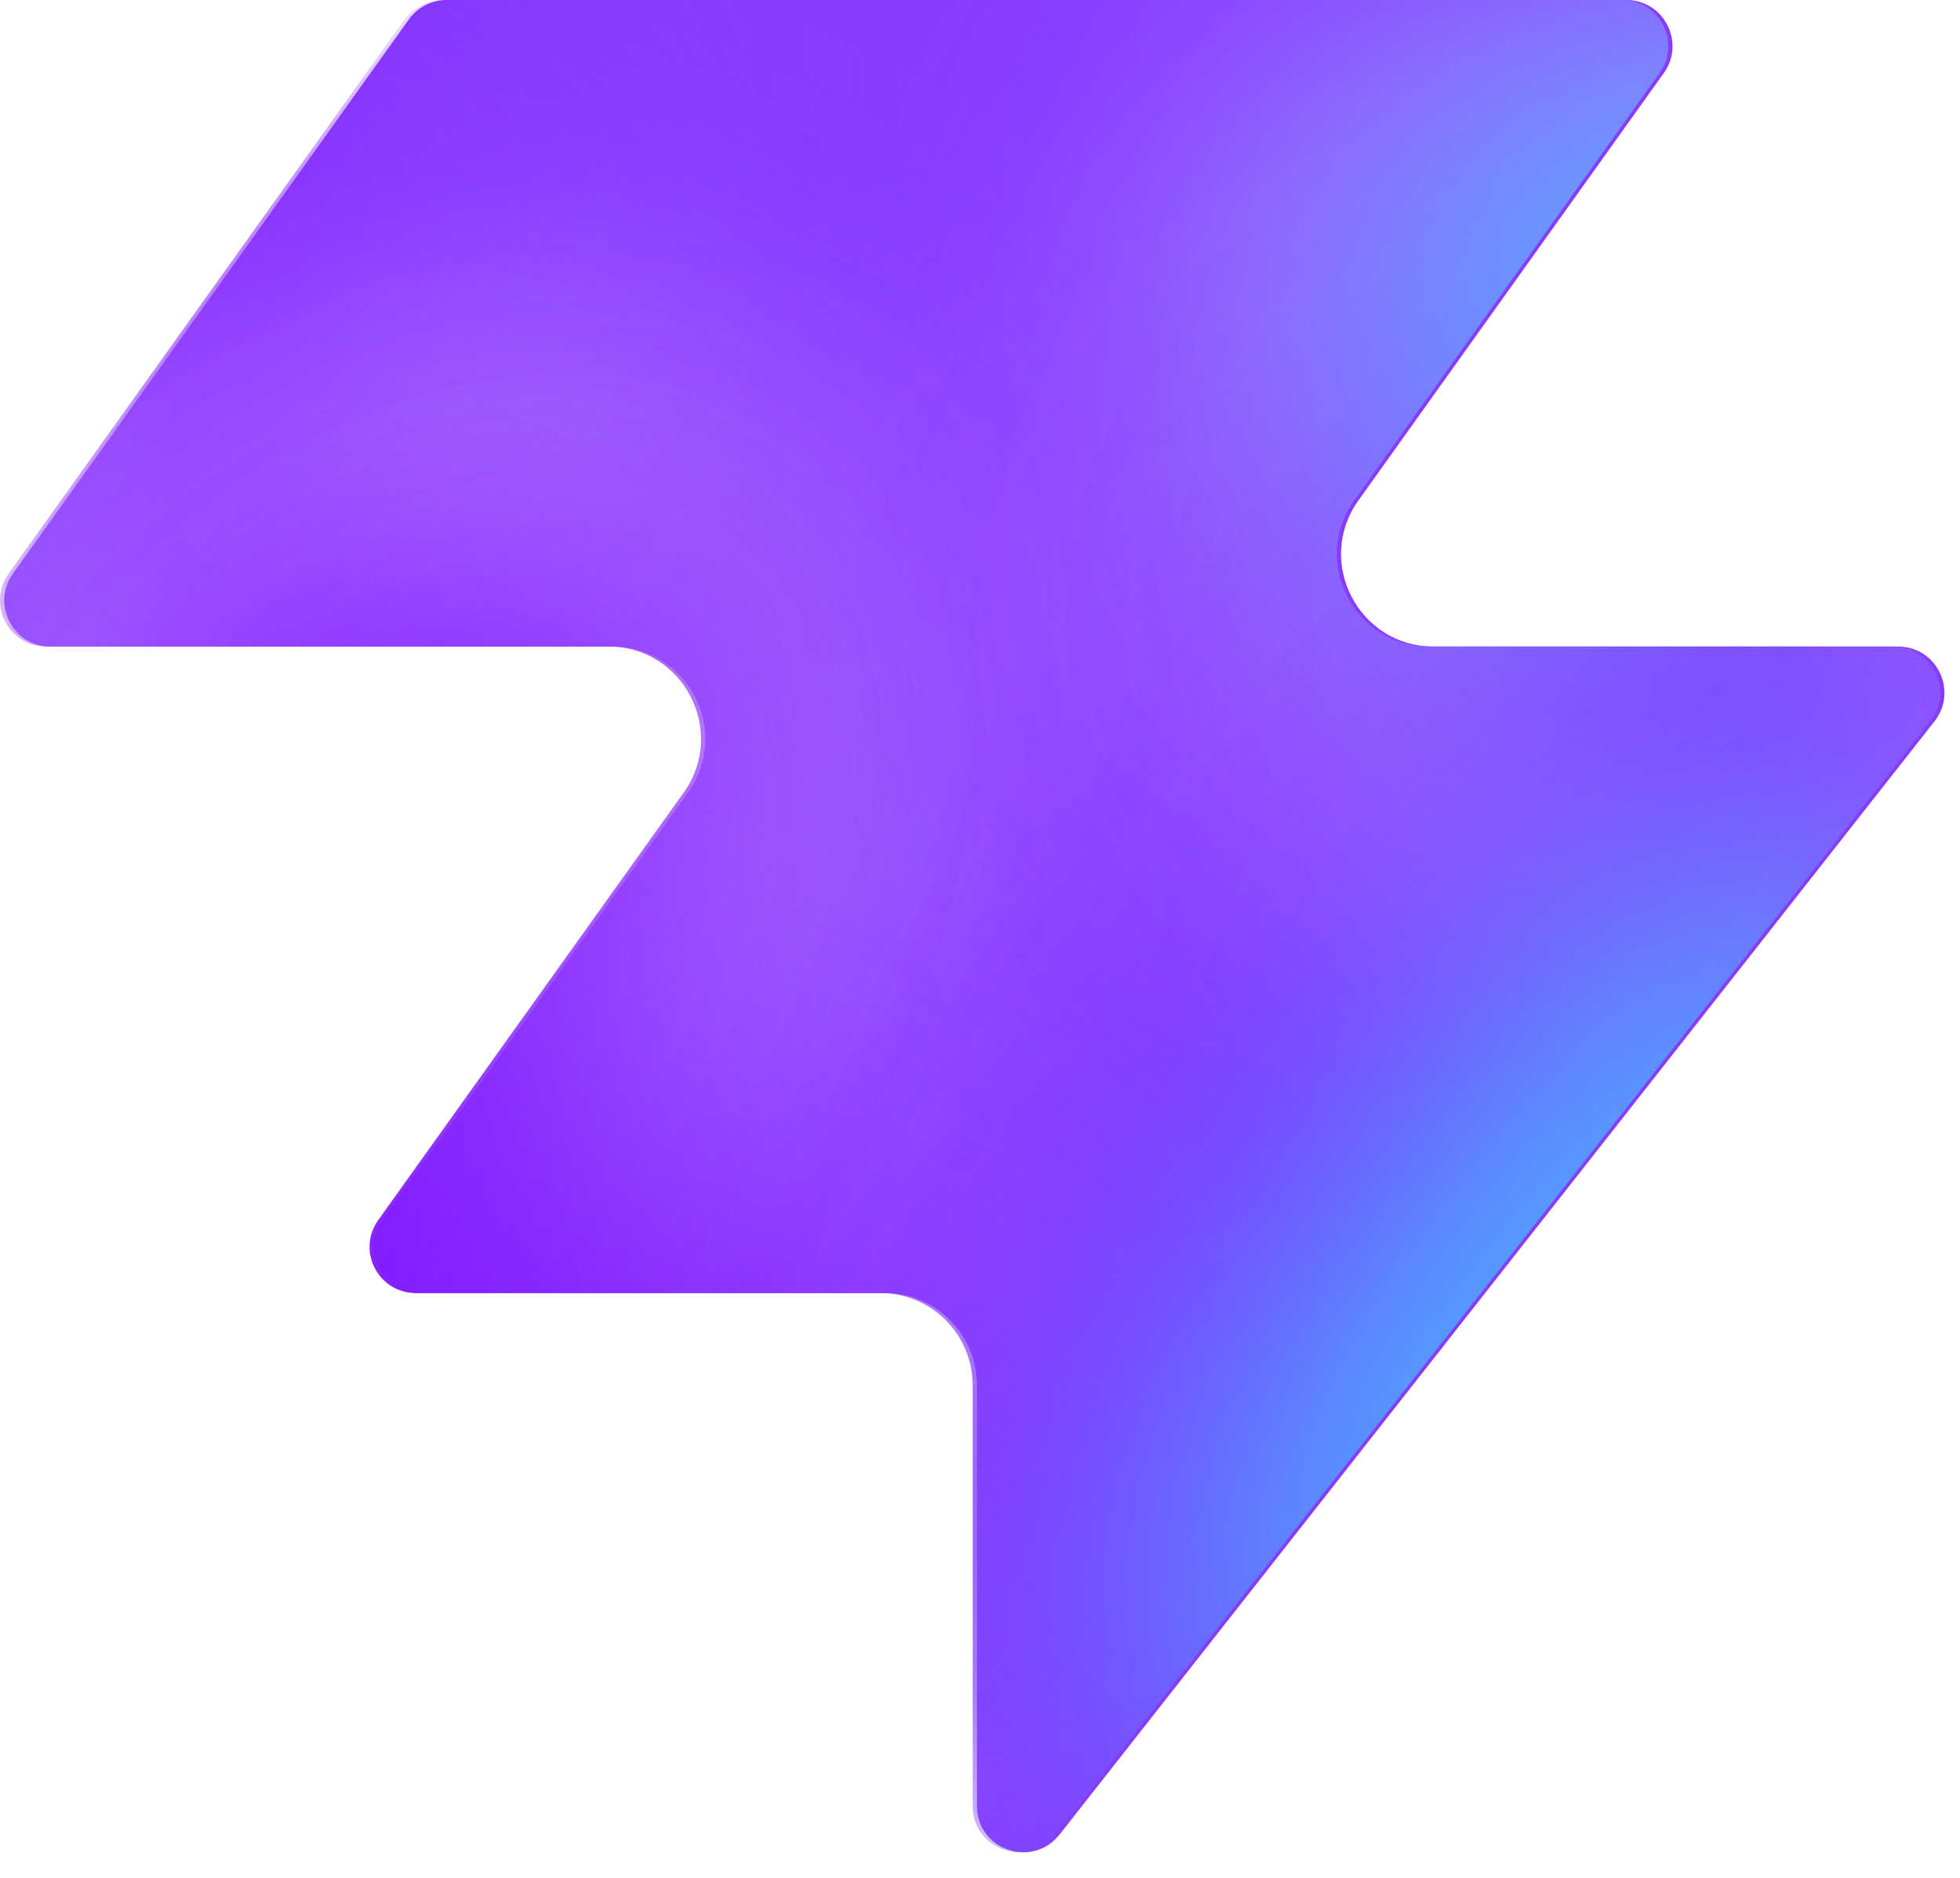
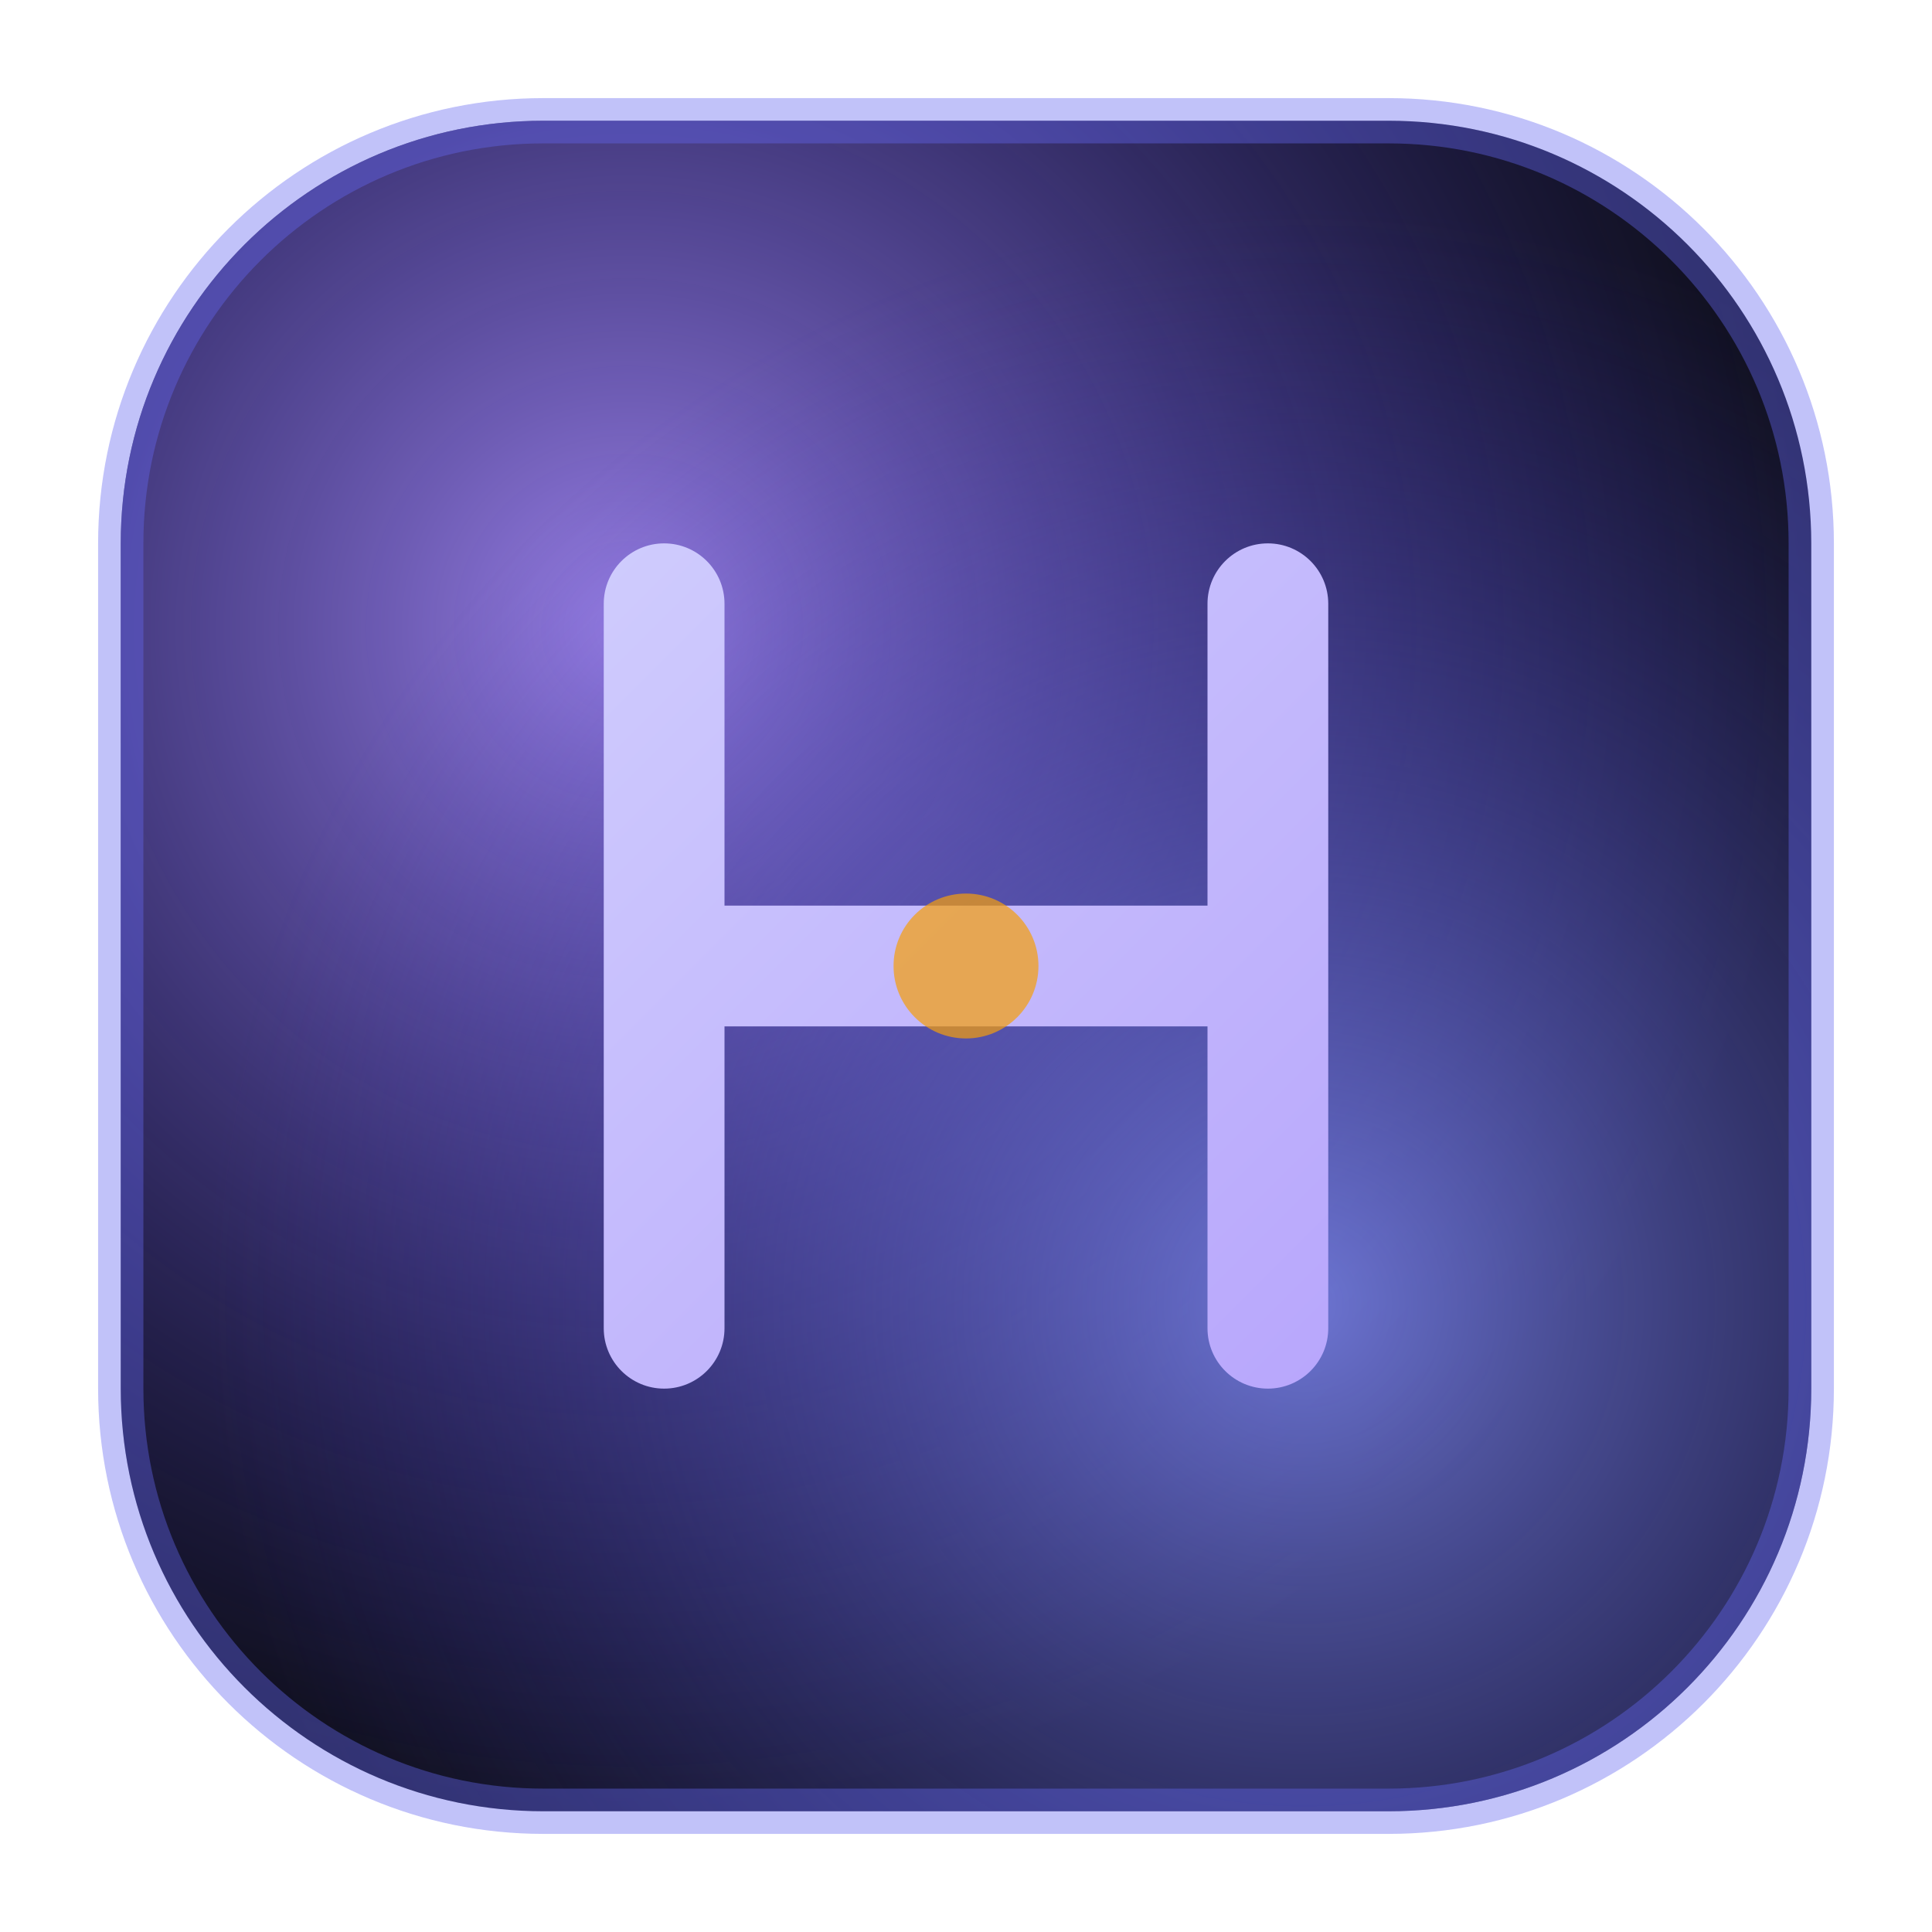
- <svg xmlns="http://www.w3.org/2000/svg" width="48" height="46" fill="none" viewBox="0 0 48 46">
-   <path fill="#863bff" d="M25.946 44.938c-.664.845-2.021.375-2.021-.698V33.937a2.26 2.26 0 0 0-2.262-2.262H10.287c-.92 0-1.456-1.04-.92-1.788l7.48-10.471c1.07-1.497 0-3.578-1.842-3.578H1.237c-.92 0-1.456-1.04-.92-1.788L10.013.474c.214-.297.556-.474.92-.474h28.894c.92 0 1.456 1.04.92 1.788l-7.48 10.471c-1.07 1.498 0 3.579 1.842 3.579h11.377c.943 0 1.473 1.088.89 1.83L25.947 44.94z" style="fill:#863bff;fill:color(display-p3 .525 .23 1);fill-opacity:1" />
-   <mask id="a" width="48" height="46" x="0" y="0" maskUnits="userSpaceOnUse" style="mask-type:alpha">
-     <path fill="#000" d="M25.842 44.938c-.664.844-2.021.375-2.021-.698V33.937a2.26 2.26 0 0 0-2.262-2.262H10.183c-.92 0-1.456-1.04-.92-1.788l7.48-10.471c1.07-1.498 0-3.579-1.842-3.579H1.133c-.92 0-1.456-1.04-.92-1.787L9.91.473c.214-.297.556-.474.92-.474h28.894c.92 0 1.456 1.04.92 1.788l-7.48 10.471c-1.07 1.498 0 3.578 1.842 3.578h11.377c.943 0 1.473 1.088.89 1.832L25.843 44.94z" style="fill:#000;fill-opacity:1" />
-   </mask>
-   <g mask="url(#a)">
-     <g filter="url(#b)">
-       <ellipse cx="5.508" cy="14.704" fill="#ede6ff" rx="5.508" ry="14.704" style="fill:#ede6ff;fill:color(display-p3 .927 .903 1);fill-opacity:1" transform="matrix(.00324 1 1 -.00324 -4.47 31.516)" />
-     </g>
-     <g filter="url(#c)">
-       <ellipse cx="10.399" cy="29.851" fill="#ede6ff" rx="10.399" ry="29.851" style="fill:#ede6ff;fill:color(display-p3 .927 .903 1);fill-opacity:1" transform="matrix(.00324 1 1 -.00324 -39.328 7.883)" />
-     </g>
-     <g filter="url(#d)">
-       <ellipse cx="5.508" cy="30.487" fill="#7e14ff" rx="5.508" ry="30.487" style="fill:#7e14ff;fill:color(display-p3 .492 .077 1);fill-opacity:1" transform="rotate(89.814 -25.913 -14.639)scale(1 -1)" />
-     </g>
-     <g filter="url(#e)">
-       <ellipse cx="5.508" cy="30.599" fill="#7e14ff" rx="5.508" ry="30.599" style="fill:#7e14ff;fill:color(display-p3 .492 .077 1);fill-opacity:1" transform="rotate(89.814 -32.644 -3.334)scale(1 -1)" />
-     </g>
-     <g filter="url(#f)">
-       <ellipse cx="5.508" cy="30.599" fill="#7e14ff" rx="5.508" ry="30.599" style="fill:#7e14ff;fill:color(display-p3 .492 .077 1);fill-opacity:1" transform="matrix(.00324 1 1 -.00324 -34.34 30.47)" />
-     </g>
-     <g filter="url(#g)">
-       <ellipse cx="14.072" cy="22.078" fill="#ede6ff" rx="14.072" ry="22.078" style="fill:#ede6ff;fill:color(display-p3 .927 .903 1);fill-opacity:1" transform="rotate(93.35 24.506 48.493)scale(-1 1)" />
-     </g>
-     <g filter="url(#h)">
-       <ellipse cx="3.47" cy="21.501" fill="#7e14ff" rx="3.47" ry="21.501" style="fill:#7e14ff;fill:color(display-p3 .492 .077 1);fill-opacity:1" transform="rotate(89.009 28.708 47.59)scale(-1 1)" />
-     </g>
-     <g filter="url(#i)">
-       <ellipse cx="3.47" cy="21.501" fill="#7e14ff" rx="3.47" ry="21.501" style="fill:#7e14ff;fill:color(display-p3 .492 .077 1);fill-opacity:1" transform="rotate(89.009 28.708 47.59)scale(-1 1)" />
-     </g>
-     <g filter="url(#j)">
-       <ellipse cx=".387" cy="8.972" fill="#7e14ff" rx="4.407" ry="29.108" style="fill:#7e14ff;fill:color(display-p3 .492 .077 1);fill-opacity:1" transform="rotate(39.51 .387 8.972)" />
-     </g>
-     <g filter="url(#k)">
-       <ellipse cx="47.523" cy="-6.092" fill="#7e14ff" rx="4.407" ry="29.108" style="fill:#7e14ff;fill:color(display-p3 .492 .077 1);fill-opacity:1" transform="rotate(37.892 47.523 -6.092)" />
-     </g>
-     <g filter="url(#l)">
-       <ellipse cx="41.412" cy="6.333" fill="#47bfff" rx="5.971" ry="9.665" style="fill:#47bfff;fill:color(display-p3 .28 .748 1);fill-opacity:1" transform="rotate(37.892 41.412 6.333)" />
-     </g>
-     <g filter="url(#m)">
-       <ellipse cx="-1.879" cy="38.332" fill="#7e14ff" rx="4.407" ry="29.108" style="fill:#7e14ff;fill:color(display-p3 .492 .077 1);fill-opacity:1" transform="rotate(37.892 -1.88 38.332)" />
-     </g>
-     <g filter="url(#n)">
-       <ellipse cx="-1.879" cy="38.332" fill="#7e14ff" rx="4.407" ry="29.108" style="fill:#7e14ff;fill:color(display-p3 .492 .077 1);fill-opacity:1" transform="rotate(37.892 -1.88 38.332)" />
-     </g>
-     <g filter="url(#o)">
-       <ellipse cx="35.651" cy="29.907" fill="#7e14ff" rx="4.407" ry="29.108" style="fill:#7e14ff;fill:color(display-p3 .492 .077 1);fill-opacity:1" transform="rotate(37.892 35.651 29.907)" />
-     </g>
-     <g filter="url(#p)">
-       <ellipse cx="38.418" cy="32.4" fill="#47bfff" rx="5.971" ry="15.297" style="fill:#47bfff;fill:color(display-p3 .28 .748 1);fill-opacity:1" transform="rotate(37.892 38.418 32.4)" />
-     </g>
+ <svg xmlns="http://www.w3.org/2000/svg" width="32" height="32" viewBox="0 0 32 32">
+   <defs>
+     <radialGradient id="fm1" cx="30%" cy="30%" r="70%">
+       <stop offset="0%" stop-color="#a78bfa" stop-opacity="0.9" />
+       <stop offset="100%" stop-color="#4338ca" stop-opacity="0" />
+     </radialGradient>
+     <radialGradient id="fm2" cx="70%" cy="70%" r="65%">
+       <stop offset="0%" stop-color="#818cf8" stop-opacity="0.8" />
+       <stop offset="100%" stop-color="#3730a3" stop-opacity="0" />
+     </radialGradient>
+     <linearGradient id="fh" x1="0" y1="0" x2="32" y2="32" gradientUnits="userSpaceOnUse">
+       <stop offset="0%" stop-color="#e0e7ff" />
+       <stop offset="100%" stop-color="#a78bfa" />
+     </linearGradient>
+     <clipPath id="fc">
+       <rect x="2" y="2" width="28" height="28" rx="7" />
+     </clipPath>
+   </defs>
+   <rect x="2" y="2" width="28" height="28" rx="7" fill="#0f0f1a" />
+   <g clip-path="url(#fc)">
+     <rect x="2" y="2" width="28" height="28" fill="url(#fm1)" />
+     <rect x="2" y="2" width="28" height="28" fill="url(#fm2)" />
  </g>
-   <defs>
-     <filter id="b" width="60.045" height="41.654" x="-19.77" y="16.149" color-interpolation-filters="sRGB" filterUnits="userSpaceOnUse">
-       <feFlood flood-opacity="0" result="BackgroundImageFix" />
-       <feBlend in="SourceGraphic" in2="BackgroundImageFix" result="shape" />
-       <feGaussianBlur result="effect1_foregroundBlur_2002_17158" stdDeviation="7.659" />
-     </filter>
-     <filter id="c" width="90.34" height="51.437" x="-54.613" y="-7.533" color-interpolation-filters="sRGB" filterUnits="userSpaceOnUse">
-       <feFlood flood-opacity="0" result="BackgroundImageFix" />
-       <feBlend in="SourceGraphic" in2="BackgroundImageFix" result="shape" />
-       <feGaussianBlur result="effect1_foregroundBlur_2002_17158" stdDeviation="7.659" />
-     </filter>
-     <filter id="d" width="79.355" height="29.4" x="-49.64" y="2.03" color-interpolation-filters="sRGB" filterUnits="userSpaceOnUse">
-       <feFlood flood-opacity="0" result="BackgroundImageFix" />
-       <feBlend in="SourceGraphic" in2="BackgroundImageFix" result="shape" />
-       <feGaussianBlur result="effect1_foregroundBlur_2002_17158" stdDeviation="4.596" />
-     </filter>
-     <filter id="e" width="79.579" height="29.4" x="-45.045" y="20.029" color-interpolation-filters="sRGB" filterUnits="userSpaceOnUse">
-       <feFlood flood-opacity="0" result="BackgroundImageFix" />
-       <feBlend in="SourceGraphic" in2="BackgroundImageFix" result="shape" />
-       <feGaussianBlur result="effect1_foregroundBlur_2002_17158" stdDeviation="4.596" />
-     </filter>
-     <filter id="f" width="79.579" height="29.4" x="-43.513" y="21.178" color-interpolation-filters="sRGB" filterUnits="userSpaceOnUse">
-       <feFlood flood-opacity="0" result="BackgroundImageFix" />
-       <feBlend in="SourceGraphic" in2="BackgroundImageFix" result="shape" />
-       <feGaussianBlur result="effect1_foregroundBlur_2002_17158" stdDeviation="4.596" />
-     </filter>
-     <filter id="g" width="74.749" height="58.852" x="15.756" y="-17.901" color-interpolation-filters="sRGB" filterUnits="userSpaceOnUse">
-       <feFlood flood-opacity="0" result="BackgroundImageFix" />
-       <feBlend in="SourceGraphic" in2="BackgroundImageFix" result="shape" />
-       <feGaussianBlur result="effect1_foregroundBlur_2002_17158" stdDeviation="7.659" />
-     </filter>
-     <filter id="h" width="61.377" height="25.362" x="23.548" y="2.284" color-interpolation-filters="sRGB" filterUnits="userSpaceOnUse">
-       <feFlood flood-opacity="0" result="BackgroundImageFix" />
-       <feBlend in="SourceGraphic" in2="BackgroundImageFix" result="shape" />
-       <feGaussianBlur result="effect1_foregroundBlur_2002_17158" stdDeviation="4.596" />
-     </filter>
-     <filter id="i" width="61.377" height="25.362" x="23.548" y="2.284" color-interpolation-filters="sRGB" filterUnits="userSpaceOnUse">
-       <feFlood flood-opacity="0" result="BackgroundImageFix" />
-       <feBlend in="SourceGraphic" in2="BackgroundImageFix" result="shape" />
-       <feGaussianBlur result="effect1_foregroundBlur_2002_17158" stdDeviation="4.596" />
-     </filter>
-     <filter id="j" width="56.045" height="63.649" x="-27.636" y="-22.853" color-interpolation-filters="sRGB" filterUnits="userSpaceOnUse">
-       <feFlood flood-opacity="0" result="BackgroundImageFix" />
-       <feBlend in="SourceGraphic" in2="BackgroundImageFix" result="shape" />
-       <feGaussianBlur result="effect1_foregroundBlur_2002_17158" stdDeviation="4.596" />
-     </filter>
-     <filter id="k" width="54.814" height="64.646" x="20.116" y="-38.415" color-interpolation-filters="sRGB" filterUnits="userSpaceOnUse">
-       <feFlood flood-opacity="0" result="BackgroundImageFix" />
-       <feBlend in="SourceGraphic" in2="BackgroundImageFix" result="shape" />
-       <feGaussianBlur result="effect1_foregroundBlur_2002_17158" stdDeviation="4.596" />
-     </filter>
-     <filter id="l" width="33.541" height="35.313" x="24.641" y="-11.323" color-interpolation-filters="sRGB" filterUnits="userSpaceOnUse">
-       <feFlood flood-opacity="0" result="BackgroundImageFix" />
-       <feBlend in="SourceGraphic" in2="BackgroundImageFix" result="shape" />
-       <feGaussianBlur result="effect1_foregroundBlur_2002_17158" stdDeviation="4.596" />
-     </filter>
-     <filter id="m" width="54.814" height="64.646" x="-29.286" y="6.009" color-interpolation-filters="sRGB" filterUnits="userSpaceOnUse">
-       <feFlood flood-opacity="0" result="BackgroundImageFix" />
-       <feBlend in="SourceGraphic" in2="BackgroundImageFix" result="shape" />
-       <feGaussianBlur result="effect1_foregroundBlur_2002_17158" stdDeviation="4.596" />
-     </filter>
-     <filter id="n" width="54.814" height="64.646" x="-29.286" y="6.009" color-interpolation-filters="sRGB" filterUnits="userSpaceOnUse">
-       <feFlood flood-opacity="0" result="BackgroundImageFix" />
-       <feBlend in="SourceGraphic" in2="BackgroundImageFix" result="shape" />
-       <feGaussianBlur result="effect1_foregroundBlur_2002_17158" stdDeviation="4.596" />
-     </filter>
-     <filter id="o" width="54.814" height="64.646" x="8.244" y="-2.416" color-interpolation-filters="sRGB" filterUnits="userSpaceOnUse">
-       <feFlood flood-opacity="0" result="BackgroundImageFix" />
-       <feBlend in="SourceGraphic" in2="BackgroundImageFix" result="shape" />
-       <feGaussianBlur result="effect1_foregroundBlur_2002_17158" stdDeviation="4.596" />
-     </filter>
-     <filter id="p" width="39.409" height="43.623" x="18.713" y="10.588" color-interpolation-filters="sRGB" filterUnits="userSpaceOnUse">
-       <feFlood flood-opacity="0" result="BackgroundImageFix" />
-       <feBlend in="SourceGraphic" in2="BackgroundImageFix" result="shape" />
-       <feGaussianBlur result="effect1_foregroundBlur_2002_17158" stdDeviation="4.596" />
-     </filter>
-   </defs>
+   <rect x="2" y="2" width="28" height="28" rx="7" fill="none" stroke="#6366f1" stroke-width="0.75" opacity="0.4" />
+   <rect x="10" y="9" width="2" height="14" rx="1" fill="url(#fh)" />
+   <rect x="20" y="9" width="2" height="14" rx="1" fill="url(#fh)" />
+   <rect x="11" y="15" width="10" height="2" rx="1" fill="url(#fh)" />
+   <circle cx="16" cy="16" r="1.2" fill="#f59e0b" opacity="0.7" />
</svg>
